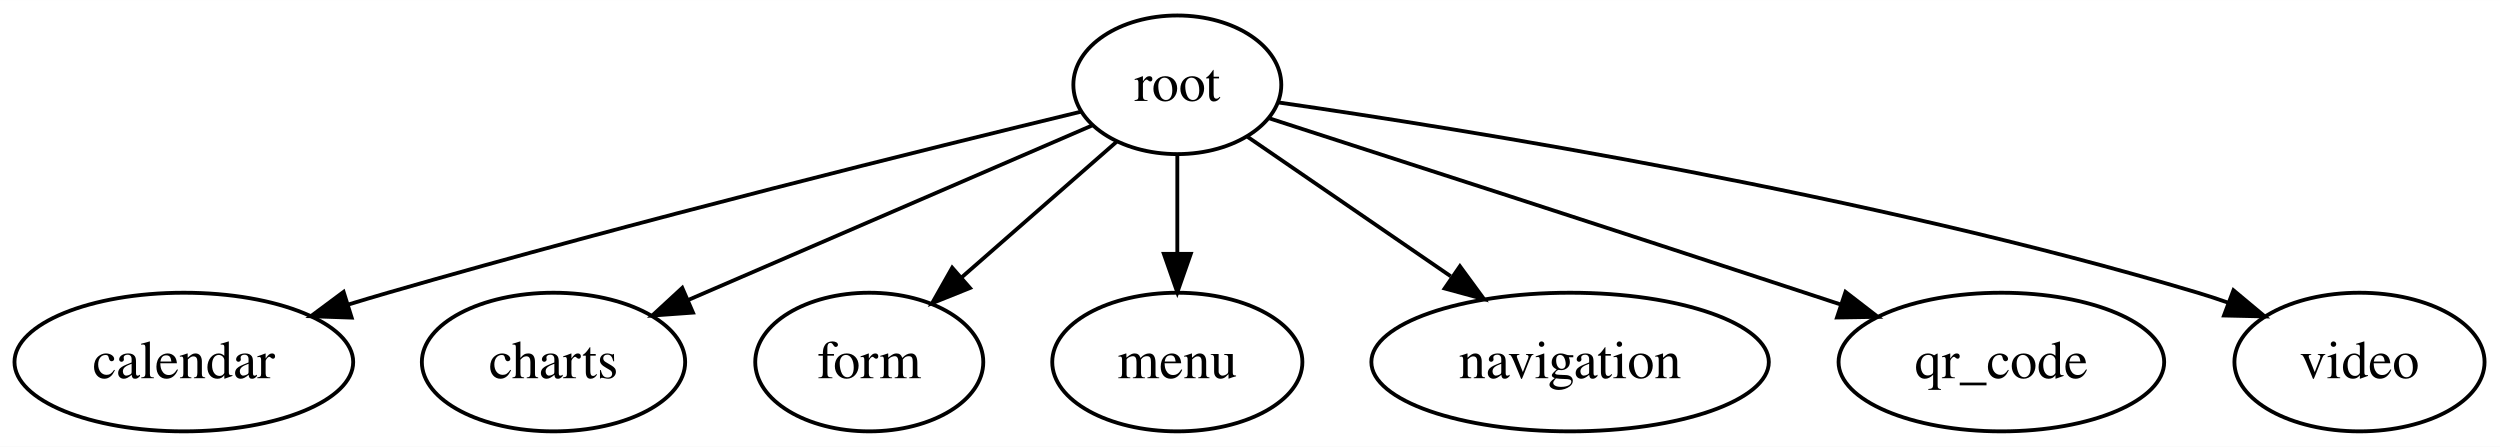
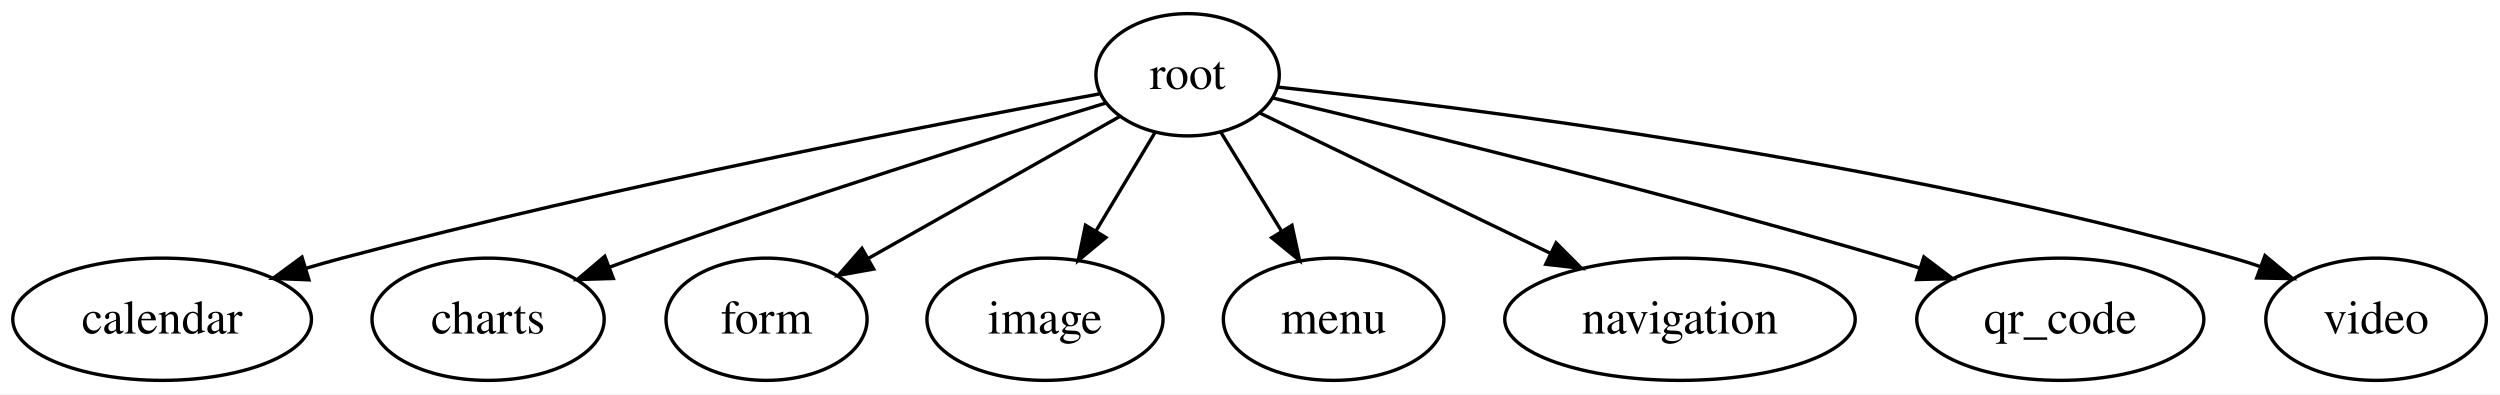
- <svg xmlns="http://www.w3.org/2000/svg" width="649px" height="116px" viewBox="0.00 0.00 649.23 116.00">
+ <svg xmlns="http://www.w3.org/2000/svg" width="736px" height="116px" viewBox="0.00 0.00 736.23 116.00">
  <g id="graph0" class="graph" transform="scale(1.0 1.0) rotate(0.0) translate(4.0 112.0)">
-     <polygon fill="white" stroke="transparent" points="-4,4 -4,-112 645.23,-112 645.23,4 -4,4" />
+     <polygon fill="white" stroke="transparent" points="-4,4 -4,-112 732.23,-112 732.23,4 -4,4" />
    <g id="node1" class="node">
-       <ellipse fill="none" stroke="black" cx="301.74" cy="-90" rx="27" ry="18" />
-       <text text-anchor="middle" x="301.74" y="-85.8" font-family="Times,serif" font-size="14.00">root</text>
+       <ellipse fill="none" stroke="black" cx="345.74" cy="-90" rx="27" ry="18" />
+       <text text-anchor="middle" x="345.74" y="-85.8" font-family="Times,serif" font-size="14.00">root</text>
    </g>
    <g id="node2" class="node">
      <ellipse fill="none" stroke="black" cx="43.74" cy="-18" rx="43.98" ry="18" />
      <text text-anchor="middle" x="43.74" y="-13.8" font-family="Times,serif" font-size="14.00">calendar</text>
    </g>
    <g id="edge1" class="edge">
-       <path fill="none" stroke="black" d="M276.68,-83.01C237.93,-73.64 161.18,-54.65 96.74,-36 93.39,-35.03 89.93,-34 86.46,-32.94" />
-       <polygon fill="black" stroke="black" points="87.32,-29.54 76.73,-29.9 85.23,-36.22 87.32,-29.54" />
+       <path fill="none" stroke="black" d="M319.73,-84.36C274.2,-76.03 177.25,-57.42 96.74,-36 93.32,-35.09 89.8,-34.09 86.26,-33.05" />
+       <polygon fill="black" stroke="black" points="86.97,-29.61 76.38,-30.04 84.93,-36.3 86.97,-29.61" />
    </g>
    <g id="node3" class="node">
      <ellipse fill="none" stroke="black" cx="139.74" cy="-18" rx="34.19" ry="18" />
      <text text-anchor="middle" x="139.74" y="-13.8" font-family="Times,serif" font-size="14.00">charts</text>
    </g>
    <g id="edge2" class="edge">
-       <path fill="none" stroke="black" d="M279.55,-79.41C252.54,-67.74 206.59,-47.88 174.77,-34.14" />
-       <polygon fill="black" stroke="black" points="175.96,-30.84 165.39,-30.08 173.18,-37.26 175.96,-30.84" />
+       <path fill="none" stroke="black" d="M321.55,-81.65C289.58,-71.82 231.6,-53.58 182.74,-36 180.36,-35.14 177.91,-34.24 175.46,-33.32" />
+       <polygon fill="black" stroke="black" points="176.61,-30.01 166.02,-29.69 174.1,-36.54 176.61,-30.01" />
    </g>
    <g id="node4" class="node">
      <ellipse fill="none" stroke="black" cx="221.74" cy="-18" rx="29.61" ry="18" />
      <text text-anchor="middle" x="221.74" y="-13.8" font-family="Times,serif" font-size="14.00">form</text>
    </g>
    <g id="edge3" class="edge">
-       <path fill="none" stroke="black" d="M285.93,-75.17C274.47,-65.14 258.76,-51.39 245.75,-40.01" />
-       <polygon fill="black" stroke="black" points="247.89,-37.23 238.06,-33.28 243.28,-42.5 247.89,-37.23" />
+       <path fill="none" stroke="black" d="M325.82,-77.75C305.84,-66.48 274.83,-48.97 251.85,-36" />
+       <polygon fill="black" stroke="black" points="253.29,-32.79 242.86,-30.92 249.84,-38.89 253.29,-32.79" />
    </g>
    <g id="node5" class="node">
-       <ellipse fill="none" stroke="black" cx="301.74" cy="-18" rx="32.48" ry="18" />
-       <text text-anchor="middle" x="301.74" y="-13.8" font-family="Times,serif" font-size="14.00">menu</text>
+       <ellipse fill="none" stroke="black" cx="303.74" cy="-18" rx="34.77" ry="18" />
+       <text text-anchor="middle" x="303.74" y="-13.8" font-family="Times,serif" font-size="14.00">image</text>
    </g>
    <g id="edge4" class="edge">
-       <path fill="none" stroke="black" d="M301.74,-71.7C301.74,-63.98 301.74,-54.71 301.74,-46.11" />
-       <polygon fill="black" stroke="black" points="305.24,-46.1 301.74,-36.1 298.24,-46.1 305.24,-46.1" />
+       <path fill="none" stroke="black" d="M336.21,-73.12C331.07,-64.56 324.62,-53.8 318.82,-44.13" />
+       <polygon fill="black" stroke="black" points="321.67,-42.08 313.52,-35.31 315.67,-45.68 321.67,-42.08" />
    </g>
    <g id="node6" class="node">
-       <ellipse fill="none" stroke="black" cx="403.74" cy="-18" rx="51.61" ry="18" />
-       <text text-anchor="middle" x="403.74" y="-13.8" font-family="Times,serif" font-size="14.00">navigation</text>
+       <ellipse fill="none" stroke="black" cx="388.74" cy="-18" rx="32.48" ry="18" />
+       <text text-anchor="middle" x="388.74" y="-13.8" font-family="Times,serif" font-size="14.00">menu</text>
    </g>
    <g id="edge5" class="edge">
-       <path fill="none" stroke="black" d="M319.97,-76.49C334.61,-66.44 355.5,-52.11 372.75,-40.27" />
-       <polygon fill="black" stroke="black" points="375.13,-42.88 381.39,-34.34 371.16,-37.11 375.13,-42.88" />
+       <path fill="none" stroke="black" d="M355.5,-73.12C360.81,-64.47 367.5,-53.58 373.48,-43.83" />
+       <polygon fill="black" stroke="black" points="376.47,-45.66 378.72,-35.31 370.51,-42 376.47,-45.66" />
    </g>
    <g id="node7" class="node">
-       <ellipse fill="none" stroke="black" cx="515.74" cy="-18" rx="42.28" ry="18" />
-       <text text-anchor="middle" x="515.74" y="-13.8" font-family="Times,serif" font-size="14.00">qr_code</text>
+       <ellipse fill="none" stroke="black" cx="490.74" cy="-18" rx="51.61" ry="18" />
+       <text text-anchor="middle" x="490.74" y="-13.8" font-family="Times,serif" font-size="14.00">navigation</text>
    </g>
    <g id="edge6" class="edge">
-       <path fill="none" stroke="black" d="M325.51,-81.33C357.27,-71.07 415.28,-52.29 464.74,-36 467.8,-34.99 470.96,-33.95 474.14,-32.9" />
-       <polygon fill="black" stroke="black" points="475.26,-36.21 483.65,-29.74 473.05,-29.57 475.26,-36.21" />
+       <path fill="none" stroke="black" d="M367.13,-78.67C389.54,-67.85 425.21,-50.64 452.48,-37.47" />
+       <polygon fill="black" stroke="black" points="454.26,-40.5 461.74,-33 451.21,-34.2 454.26,-40.5" />
    </g>
    <g id="node8" class="node">
-       <ellipse fill="none" stroke="black" cx="608.74" cy="-18" rx="32.48" ry="18" />
-       <text text-anchor="middle" x="608.74" y="-13.8" font-family="Times,serif" font-size="14.00">video</text>
+       <ellipse fill="none" stroke="black" cx="602.74" cy="-18" rx="42.28" ry="18" />
+       <text text-anchor="middle" x="602.74" y="-13.8" font-family="Times,serif" font-size="14.00">qr_code</text>
    </g>
    <g id="edge7" class="edge">
-       <path fill="none" stroke="black" d="M328.09,-85.4C376.18,-78.47 481.12,-61.64 566.74,-36 569.33,-35.22 571.99,-34.35 574.65,-33.41" />
-       <polygon fill="black" stroke="black" points="576.01,-36.64 584.14,-29.85 573.55,-30.09 576.01,-36.64" />
+       <path fill="none" stroke="black" d="M370.95,-83.12C409.93,-73.88 487.1,-55.06 551.74,-36 554.87,-35.08 558.1,-34.09 561.34,-33.07" />
+       <polygon fill="black" stroke="black" points="562.57,-36.35 571.02,-29.96 560.43,-29.69 562.57,-36.35" />
+     </g>
+     <g id="node9" class="node">
+       <ellipse fill="none" stroke="black" cx="695.74" cy="-18" rx="32.48" ry="18" />
+       <text text-anchor="middle" x="695.74" y="-13.8" font-family="Times,serif" font-size="14.00">video</text>
+     </g>
+     <g id="edge8" class="edge">
+       <path fill="none" stroke="black" d="M372.54,-86.34C426.54,-80.56 551.98,-64.99 653.74,-36 656.34,-35.26 659.01,-34.41 661.67,-33.49" />
+       <polygon fill="black" stroke="black" points="663.02,-36.73 671.17,-29.97 660.58,-30.16 663.02,-36.73" />
    </g>
  </g>
</svg>
